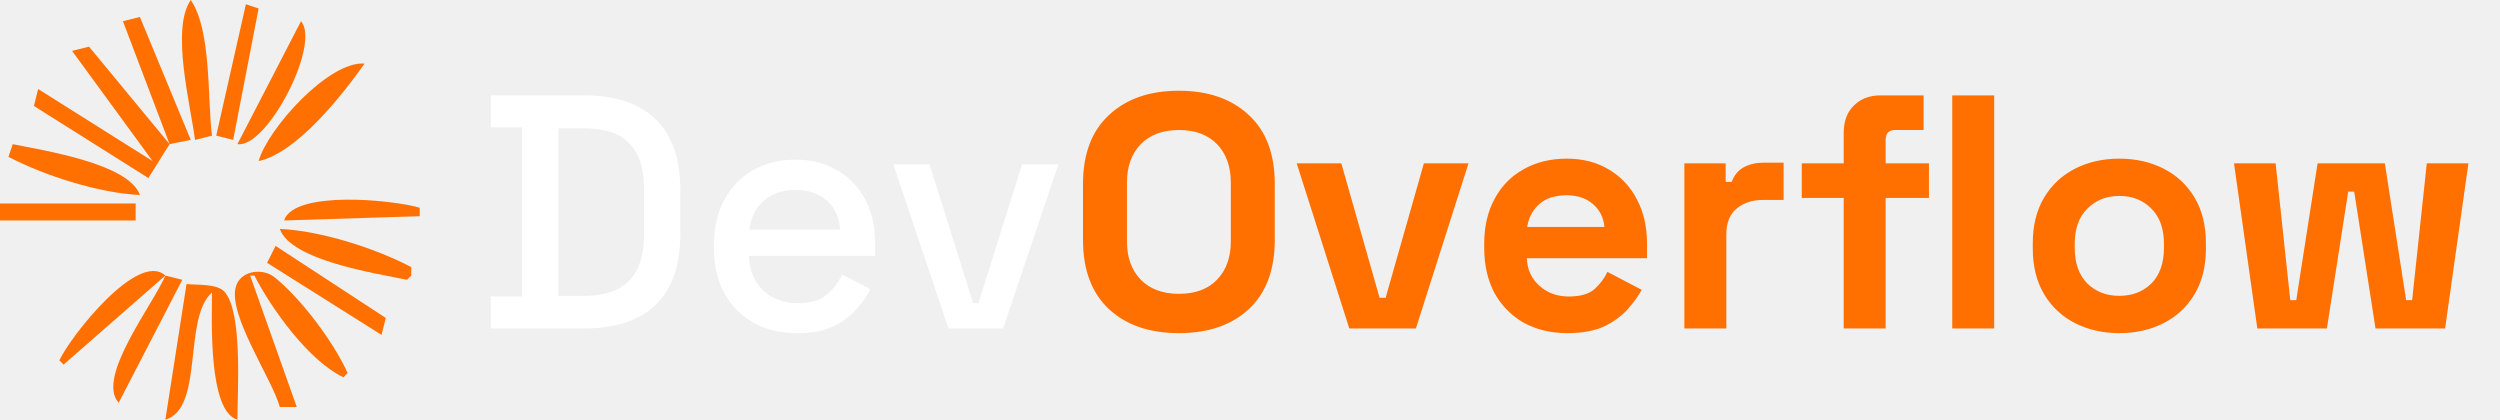
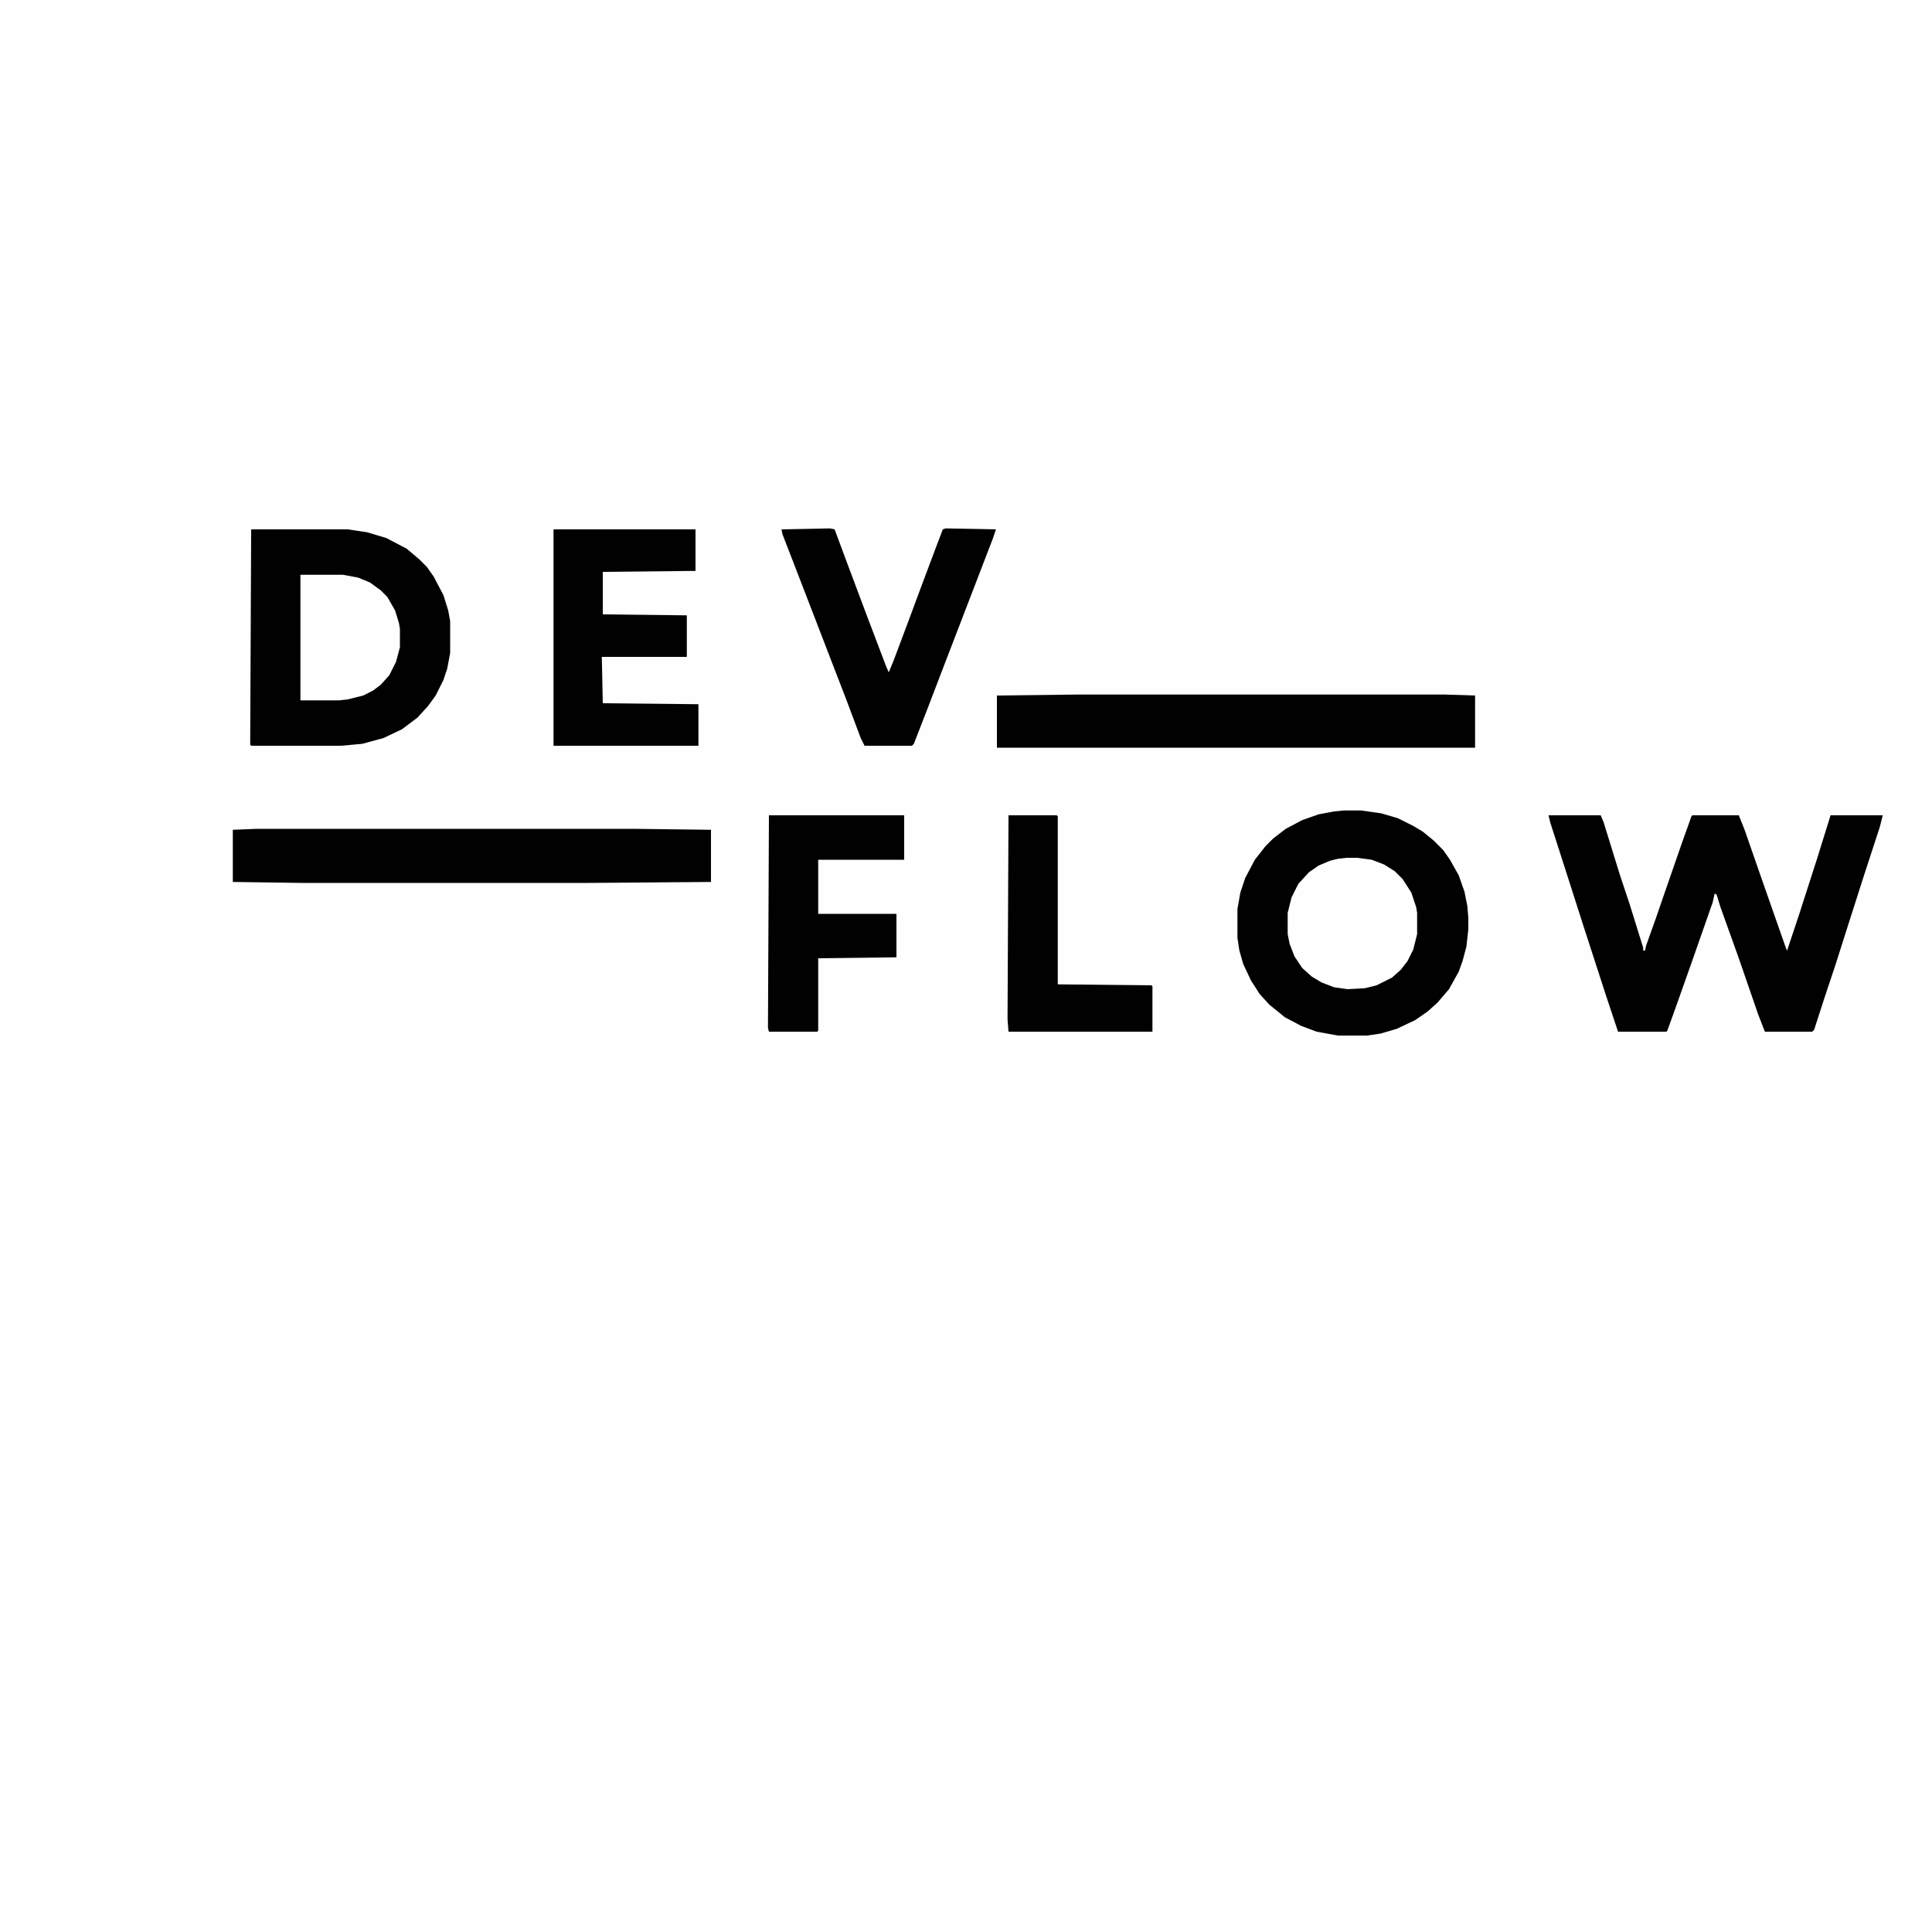
- <svg xmlns="http://www.w3.org/2000/svg" width="137" height="23" viewBox="0 0 137 23" fill="none">
-   <path d="M10.454 0C9.351 1.583 10.447 5.769 10.687 7.667L11.616 7.434C11.357 5.389 11.6 1.676 10.454 0Z" fill="#FF7000" />
-   <path d="M13.475 0.232L11.849 7.434L12.778 7.667L14.172 0.465L13.475 0.232Z" fill="#FF7000" />
-   <path d="M6.737 1.162L9.293 7.899L4.879 2.555L3.949 2.788L8.363 8.828L2.091 4.879L1.858 5.808L8.131 9.757L9.293 7.899L10.454 7.667L7.666 0.929L6.737 1.162Z" fill="#FF7000" />
-   <path d="M16.495 1.162L13.01 7.899C14.63 8.144 17.593 2.416 16.495 1.162Z" fill="#FF7000" />
-   <path d="M14.172 8.828C16.262 8.388 18.783 5.184 19.98 3.485C18.03 3.321 14.673 7.044 14.172 8.828Z" fill="#FF7000" />
-   <path d="M0.697 7.899L0.465 8.596C2.43 9.627 5.448 10.585 7.667 10.687C7.065 8.957 2.38 8.247 0.697 7.899Z" fill="#FF7000" />
-   <path d="M0 11.151V12.081H7.434V11.151H0Z" fill="#FF7000" />
-   <path d="M15.566 12.081L23.001 11.848V11.384C21.526 10.948 16.121 10.409 15.566 12.081Z" fill="#FF7000" />
-   <path d="M15.334 12.545C15.937 14.278 20.623 14.985 22.304 15.333L22.536 15.101V14.636C20.558 13.598 17.567 12.643 15.334 12.545Z" fill="#FF7000" />
-   <path d="M15.101 13.475L14.637 14.404L20.909 18.353L21.142 17.424L15.101 13.475Z" fill="#FF7000" />
-   <path d="M3.253 19.748L3.485 19.98L9.061 15.101C7.564 13.726 3.877 18.41 3.253 19.748Z" fill="#FF7000" />
-   <path d="M15.333 22.303H16.263L13.707 15.101H13.94C14.892 16.948 16.925 19.775 18.818 20.677L19.051 20.445C18.299 18.759 16.49 16.343 15.034 15.185C14.413 14.691 13.238 14.803 12.942 15.656C12.418 17.172 14.904 20.735 15.333 22.303Z" fill="#FF7000" />
-   <path d="M9.061 15.101C8.412 16.66 5.234 20.699 6.505 22.071L9.99 15.333L9.061 15.101Z" fill="#FF7000" />
-   <path d="M10.222 15.566L9.061 23C11.195 22.376 10.012 17.441 11.616 16.031C11.616 17.517 11.401 22.53 13.01 23C13.009 21.505 13.312 17.119 12.307 15.991C11.899 15.533 10.788 15.627 10.222 15.566Z" fill="#FF7000" />
-   <path d="M26.899 18V16.248H28.614V6.979H26.899V5.227H32.008C33.711 5.227 35.012 5.659 35.913 6.523C36.825 7.387 37.281 8.688 37.281 10.428V12.818C37.281 14.557 36.825 15.859 35.913 16.723C35.012 17.574 33.711 18 32.008 18H26.899ZM30.603 16.212H32.026C33.133 16.212 33.954 15.932 34.489 15.373C35.025 14.813 35.292 13.98 35.292 12.873V10.355C35.292 9.236 35.025 8.402 34.489 7.855C33.954 7.307 33.133 7.034 32.026 7.034H30.603V16.212ZM43.686 18.256C42.774 18.256 41.977 18.067 41.296 17.69C40.615 17.3 40.08 16.759 39.69 16.066C39.313 15.36 39.125 14.545 39.125 13.621V13.402C39.125 12.465 39.313 11.65 39.69 10.957C40.067 10.251 40.59 9.71 41.26 9.333C41.941 8.944 42.725 8.749 43.613 8.749C44.477 8.749 45.231 8.944 45.876 9.333C46.533 9.71 47.044 10.239 47.409 10.92C47.773 11.601 47.956 12.398 47.956 13.311V14.022H41.041C41.065 14.813 41.326 15.445 41.825 15.92C42.336 16.382 42.969 16.613 43.723 16.613C44.428 16.613 44.957 16.455 45.31 16.139C45.675 15.823 45.955 15.458 46.15 15.044L47.7 15.847C47.53 16.188 47.281 16.546 46.952 16.923C46.636 17.3 46.217 17.617 45.693 17.872C45.17 18.128 44.501 18.256 43.686 18.256ZM41.059 12.581H46.04C45.991 11.899 45.748 11.37 45.31 10.993C44.872 10.604 44.301 10.409 43.595 10.409C42.889 10.409 42.312 10.604 41.862 10.993C41.424 11.37 41.156 11.899 41.059 12.581ZM51.978 18L48.949 9.004H50.938L53.328 16.613H53.62L56.01 9.004H57.999L54.97 18H51.978Z" fill="white" />
-   <path d="M64.603 18.256C62.998 18.256 61.72 17.817 60.772 16.942C59.823 16.054 59.348 14.789 59.348 13.146V10.081C59.348 8.439 59.823 7.18 60.772 6.304C61.72 5.416 62.998 4.972 64.603 4.972C66.209 4.972 67.486 5.416 68.435 6.304C69.384 7.18 69.858 8.439 69.858 10.081V13.146C69.858 14.789 69.384 16.054 68.435 16.942C67.486 17.817 66.209 18.256 64.603 18.256ZM64.603 16.102C65.504 16.102 66.203 15.841 66.702 15.318C67.201 14.795 67.45 14.095 67.45 13.219V10.008C67.45 9.132 67.201 8.433 66.702 7.91C66.203 7.387 65.504 7.125 64.603 7.125C63.715 7.125 63.016 7.387 62.505 7.91C62.006 8.433 61.757 9.132 61.757 10.008V13.219C61.757 14.095 62.006 14.795 62.505 15.318C63.016 15.841 63.715 16.102 64.603 16.102ZM73.942 18L71.059 8.95H73.504L75.602 16.321H75.931L78.029 8.95H80.474L77.591 18H73.942ZM85.897 18.256C84.997 18.256 84.2 18.067 83.507 17.69C82.825 17.3 82.29 16.759 81.901 16.066C81.524 15.36 81.335 14.533 81.335 13.584V13.365C81.335 12.416 81.524 11.595 81.901 10.902C82.278 10.197 82.807 9.655 83.488 9.278C84.17 8.889 84.96 8.694 85.86 8.694C86.749 8.694 87.521 8.895 88.178 9.296C88.835 9.686 89.346 10.233 89.71 10.938C90.075 11.632 90.258 12.441 90.258 13.365V14.15H83.671C83.695 14.77 83.926 15.275 84.364 15.664C84.802 16.054 85.337 16.248 85.97 16.248C86.615 16.248 87.089 16.108 87.393 15.829C87.697 15.549 87.928 15.239 88.087 14.898L89.966 15.883C89.796 16.2 89.546 16.546 89.218 16.923C88.902 17.288 88.476 17.605 87.941 17.872C87.405 18.128 86.724 18.256 85.897 18.256ZM83.689 12.435H87.922C87.874 11.912 87.661 11.492 87.284 11.176C86.919 10.86 86.438 10.701 85.842 10.701C85.222 10.701 84.729 10.86 84.364 11.176C83.999 11.492 83.774 11.912 83.689 12.435ZM92.304 18V8.95H94.567V9.971H94.895C95.029 9.607 95.248 9.339 95.552 9.169C95.868 8.998 96.233 8.913 96.647 8.913H97.742V10.957H96.61C96.027 10.957 95.546 11.115 95.169 11.431C94.792 11.735 94.603 12.21 94.603 12.854V18H92.304ZM101.035 18V10.847H98.736V8.95H101.035V7.271C101.035 6.651 101.217 6.158 101.582 5.793C101.959 5.416 102.446 5.227 103.042 5.227H105.414V7.125H103.845C103.504 7.125 103.334 7.307 103.334 7.672V8.95H105.706V10.847H103.334V18H101.035ZM106.983 18V5.227H109.282V18H106.983ZM116.14 18.256C115.24 18.256 114.431 18.073 113.713 17.708C112.996 17.343 112.43 16.814 112.016 16.121C111.603 15.427 111.396 14.594 111.396 13.621V13.329C111.396 12.356 111.603 11.522 112.016 10.829C112.43 10.136 112.996 9.607 113.713 9.242C114.431 8.877 115.24 8.694 116.14 8.694C117.04 8.694 117.849 8.877 118.567 9.242C119.285 9.607 119.85 10.136 120.264 10.829C120.677 11.522 120.884 12.356 120.884 13.329V13.621C120.884 14.594 120.677 15.427 120.264 16.121C119.85 16.814 119.285 17.343 118.567 17.708C117.849 18.073 117.04 18.256 116.14 18.256ZM116.14 16.212C116.846 16.212 117.43 15.987 117.892 15.537C118.354 15.075 118.585 14.418 118.585 13.566V13.384C118.585 12.532 118.354 11.881 117.892 11.431C117.442 10.969 116.858 10.738 116.14 10.738C115.435 10.738 114.851 10.969 114.388 11.431C113.926 11.881 113.695 12.532 113.695 13.384V13.566C113.695 14.418 113.926 15.075 114.388 15.537C114.851 15.987 115.435 16.212 116.14 16.212ZM123.701 18L122.423 8.95H124.704L125.507 16.449H125.835L127.003 8.95H130.689L131.857 16.449H132.185L132.988 8.95H135.269L133.992 18H130.178L129.01 10.501H128.682L127.514 18H123.701Z" fill="#FF7000" />
+ <svg xmlns="http://www.w3.org/2000/svg" version="1.1" viewBox="0 0 2000 2000" width="1280" height="1280">
+   <path transform="translate(0)" d="m0 0h2e3v2e3h-2e3z" fill="#FEFEFE" />
+   <path transform="translate(1391,839)" d="m0 0h18l21 3 17 5 16 8 10 6 11 9 10 10 7 10 9 16 6 17 3 15 1 12v12l-2 18-4 15-4 11-10 18-12 14-10 9-13 9-19 9-17 5-14 2h-30l-22-4-16-6-17-9-16-13-10-11-9-14-8-17-4-14-2-13v-30l3-17 5-15 10-19 11-14 8-8 13-10 17-9 17-6 16-3z" fill="#010101" />
+   <path transform="translate(260,548)" d="m0 0h100l20 3 20 6 21 11 13 11 8 8 7 10 10 19 5 16 2 11v33l-3 16-4 12-8 16-8 11-11 12-16 12-19 9-22 6-22 2h-93l-1-1z" fill="#010101" />
+   <path transform="translate(1603,844)" d="m0 0h54l3 7 17 55 10 30 14 45v3h2l1-5 10-28 10-29 17-49 10-28 1-1h48l6 15 16 46 14 40 13 37 1 2 12-36 19-59 14-45h54l-3 12-16 49-16 50-14 44-11 33-11 34-2 2h-49l-7-18-20-58-19-53-4-13-2-1-2 9-21 60-17 48-9 25-1 1h-50l-12-36-24-74-16-50-18-56z" fill="#010101" />
+   <path transform="translate(266,858)" d="m0 0h390l80 1v54l-127 1h-296l-72-1v-54z" fill="#010101" />
+   <path transform="translate(1115,719)" d="m0 0h381l31 1v54h-495v-54z" fill="#010101" />
+   <path transform="translate(573,548)" d="m0 0h147v43l-96 1v44l87 1v43h-88l1 48 99 1v43h-150z" fill="#010101" />
+   <path transform="translate(859,547)" d="m0 0 5 1 13 35 21 56 8 21 11 29 3 7 5-12 15-40 13-35 15-40 8-21 3-1 52 1-3 9-50 130-18 47-14 36-2 2h-49l-4-8-15-40-17-44-15-39-22-57-12-31-1-5z" fill="#010101" />
+   <path transform="translate(796,844)" d="m0 0h140v46h-89v56h81v45l-81 1v75l-1 1h-50l-1-4z" fill="#010101" />
+   <path transform="translate(1044,844)" d="m0 0h50l1 1v174l97 1 1 1v47h-149l-1-13z" fill="#010101" />
+   <path transform="translate(1394,888)" d="m0 0h11l15 2 13 5 11 7 8 8 9 14 5 15 1 6v22l-4 16-6 12-7 9-9 8-16 8-12 3-18 1-14-2-13-5-10-6-10-9-8-12-5-13-2-10v-22l4-16 7-14 11-12 10-7 12-5 8-2z" fill="#FEFEFE" />
+   <path transform="translate(311,595)" d="m0 0h44l16 3 12 5 11 8 7 7 8 14 4 13 1 6v19l-4 15-7 14-9 10-8 6-10 5-16 4-9 1h-40z" fill="#FEFEFE" />
</svg>
